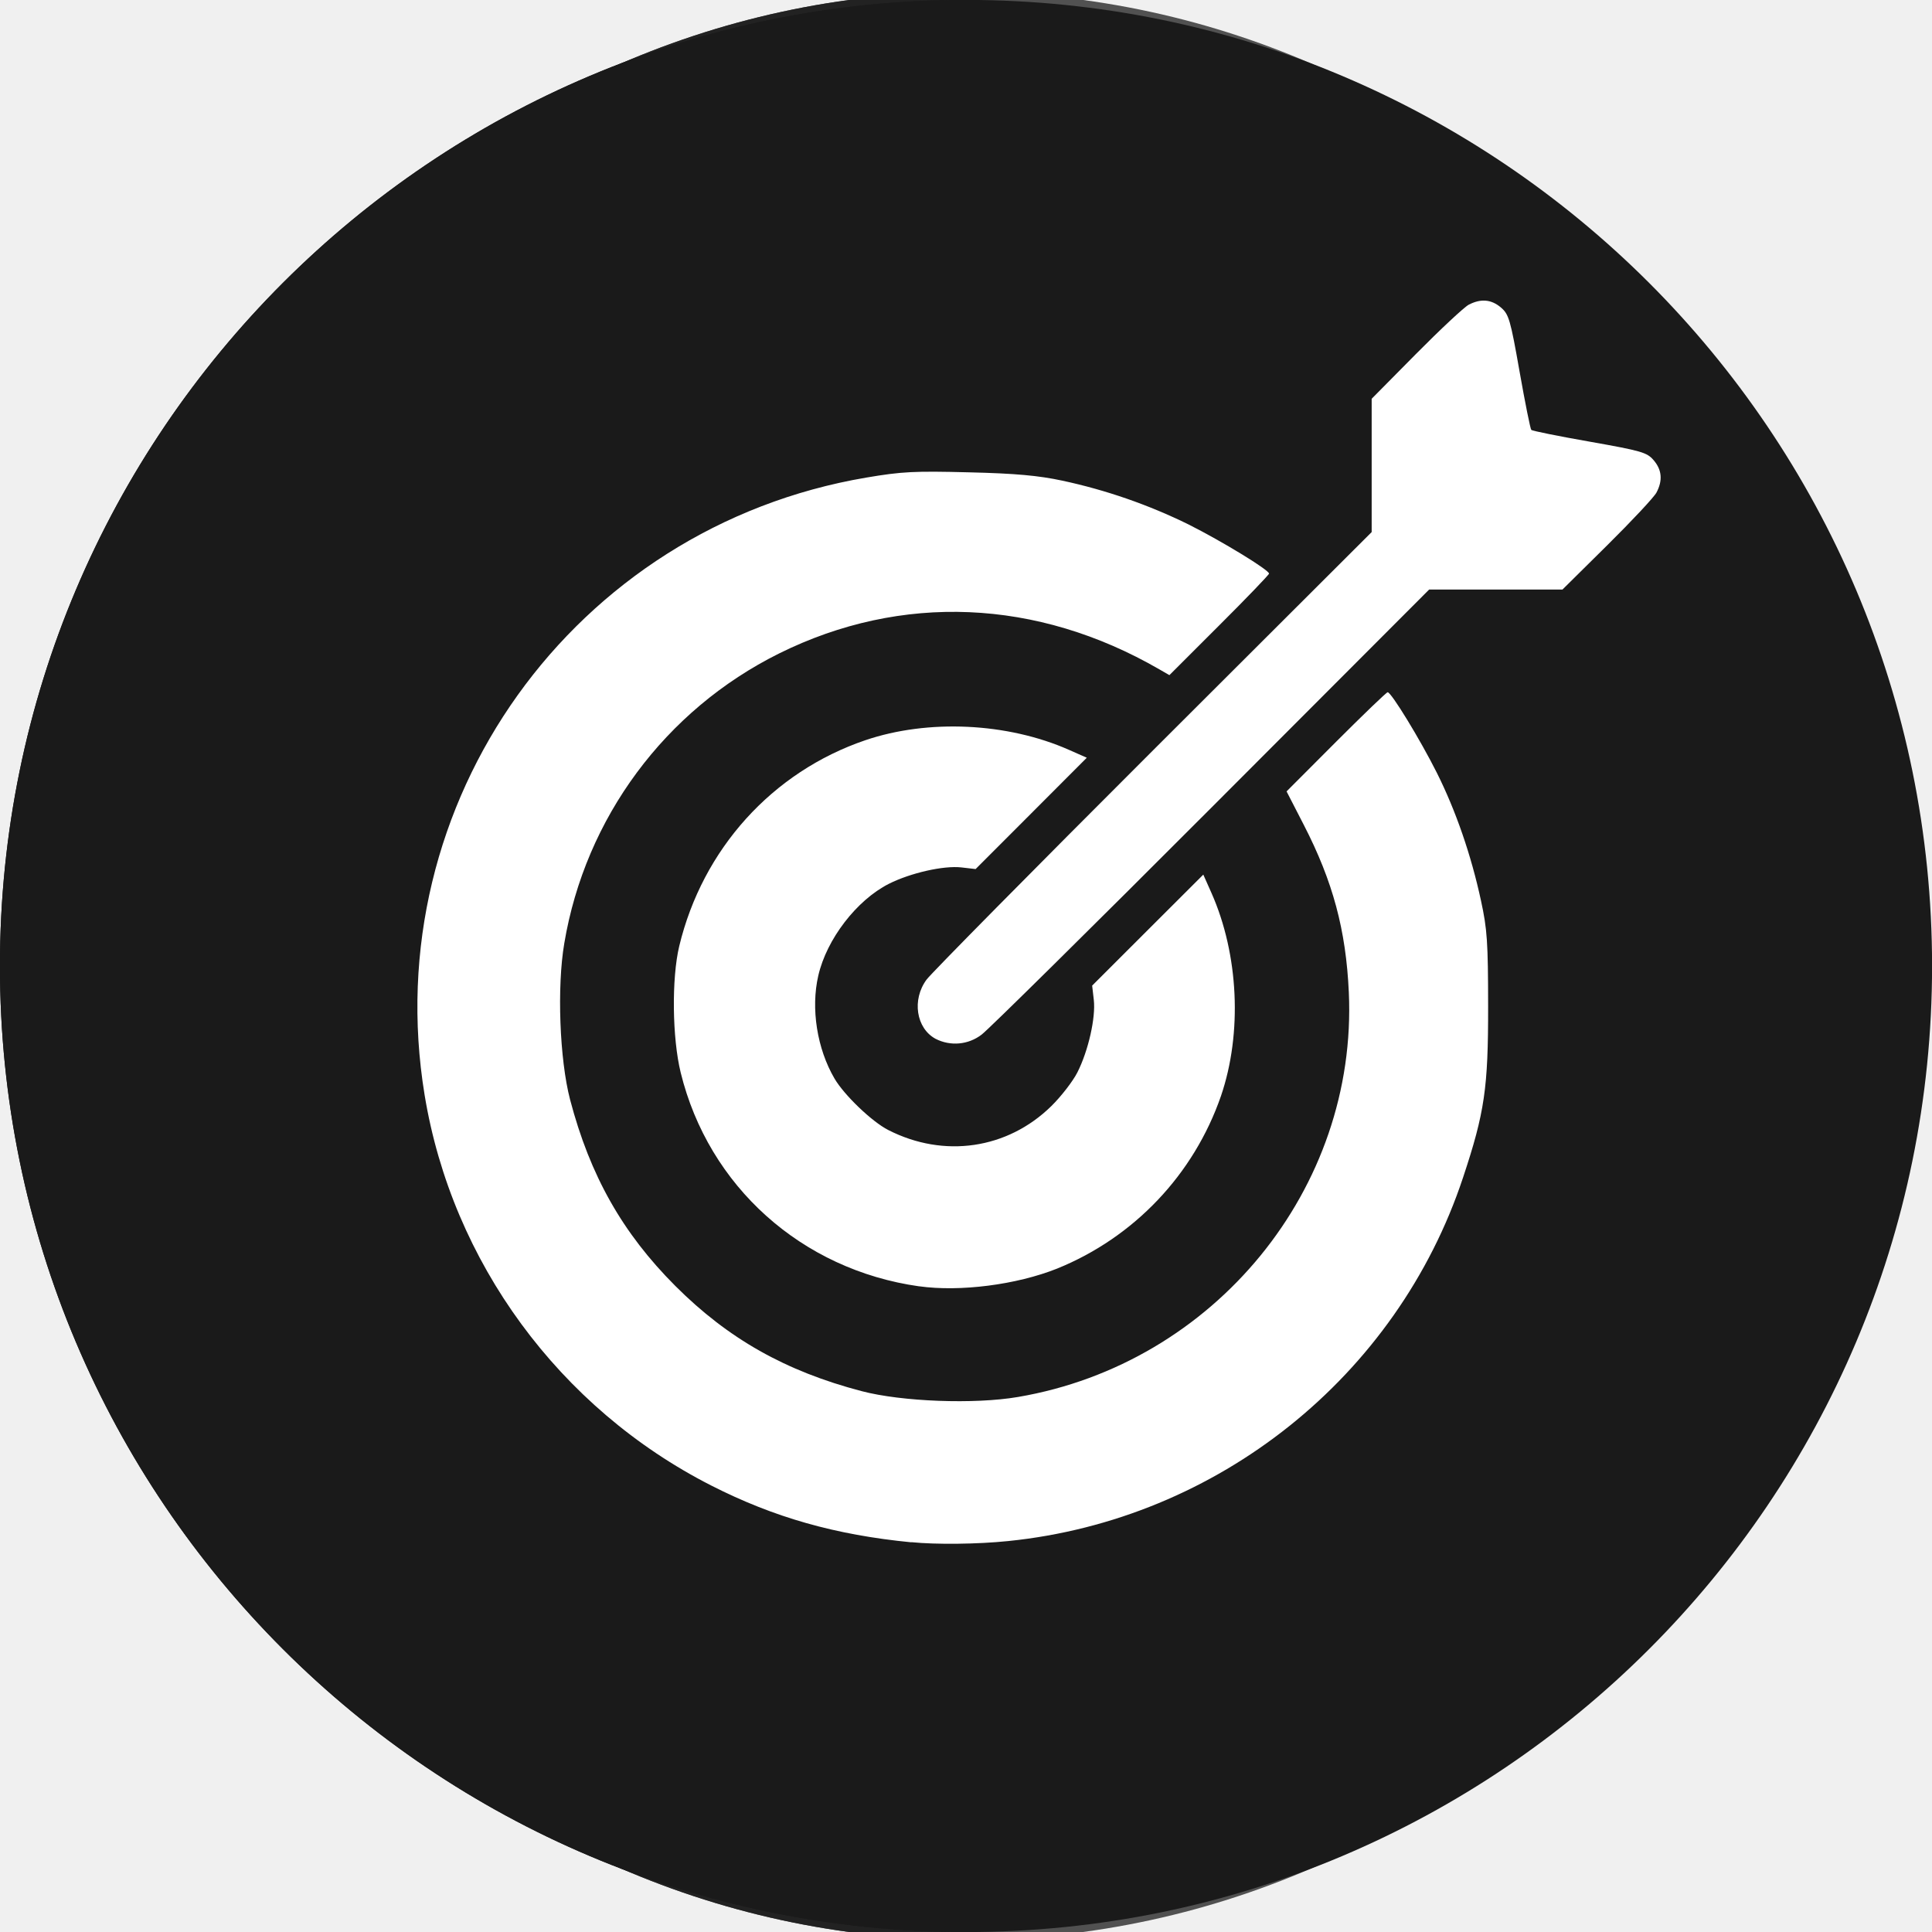
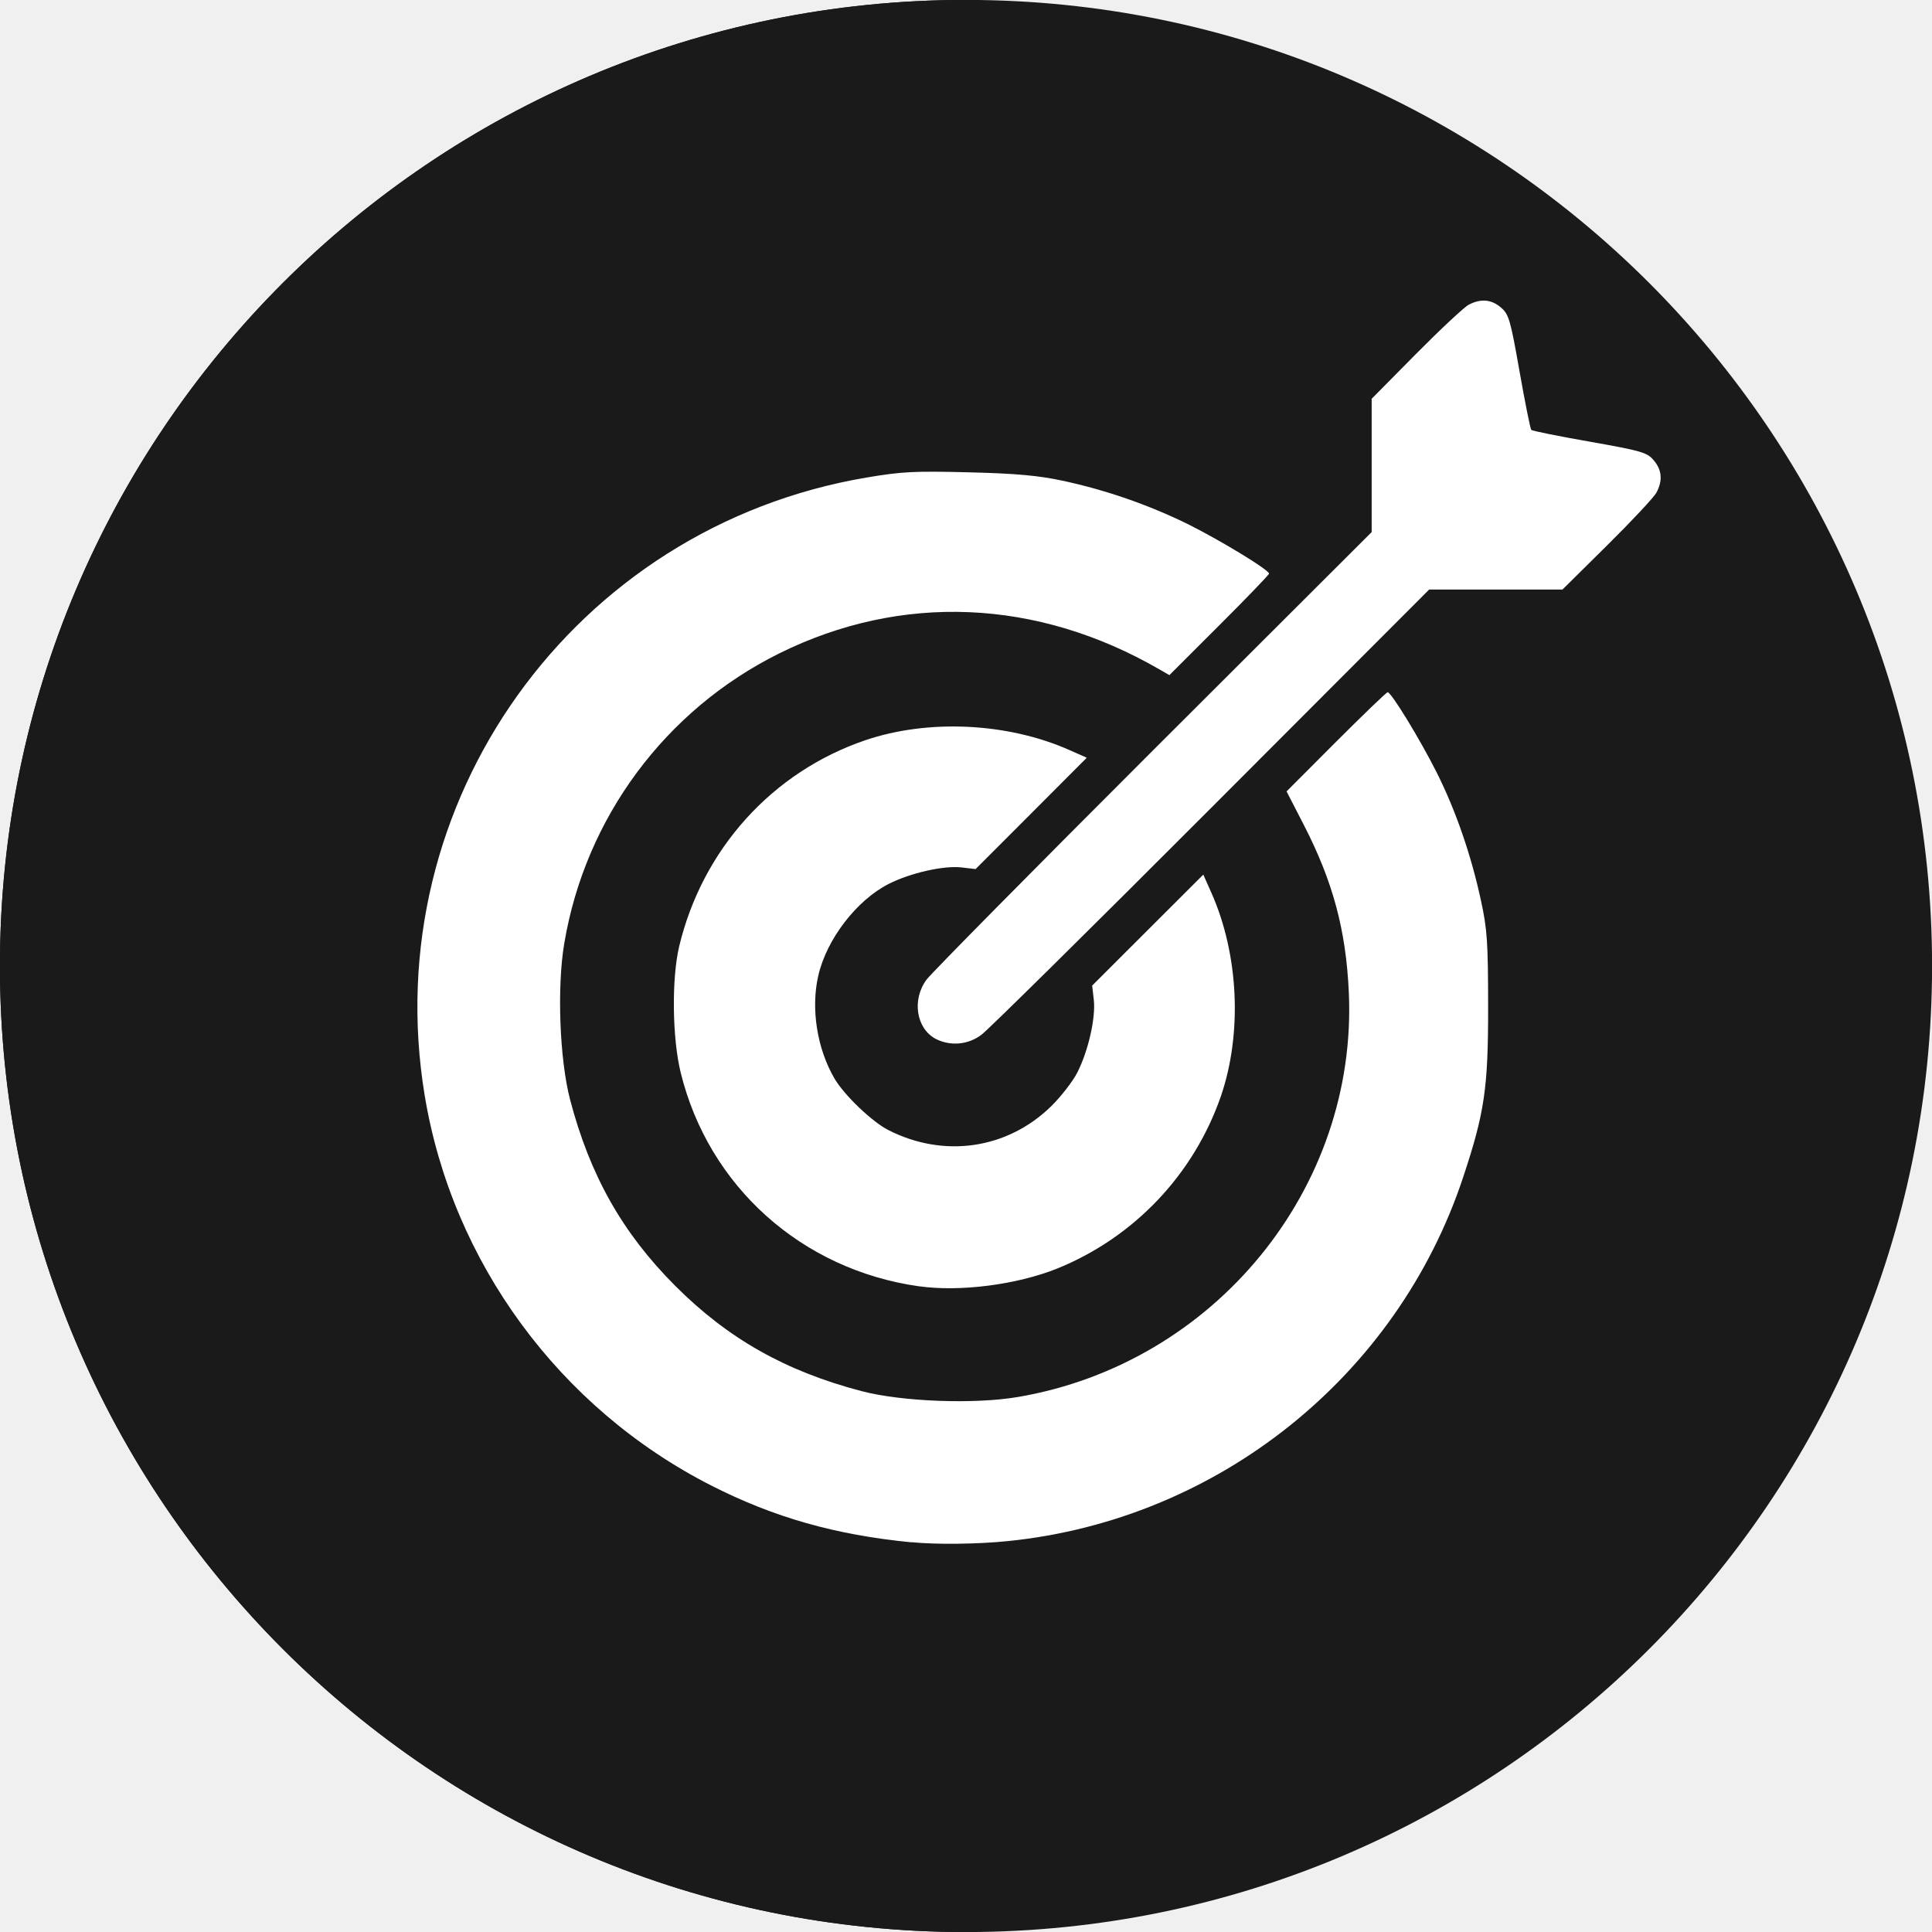
<svg xmlns="http://www.w3.org/2000/svg" width="42.667" height="42.667" viewBox="0 0 40 40">
-   <g transform="matrix(3.06235 0 0 3.25421 -164.708 -563.428)">
-     <circle cx="60.316" cy="179.284" r="6.196" fill="#515151" />
-     <path d="M60.316 185.48a6.196 6.196 0 0 1 0-12.392z" fill="#222" />
-   </g>
  <g transform="translate(-174.706 -558.747) scale(3.2281)" fill="#1a1a1a">
    <circle r="6.196" cy="179.284" cx="60.316" />
    <path d="M60.316 185.48a6.196 6.196 0 0 1 0-12.392z" />
  </g>
  <path d="M18.869 31.932c-1.574-.154-2.845-.515-4.144-1.176-3.145-1.601-5.366-4.627-5.934-8.086-.995-6.055 3.083-11.755 9.144-12.782.736-.125.993-.138 2.125-.109.973.023 1.445.068 1.932.172a11.3 11.3 0 0 1 2.617.908c.689.346 1.665.941 1.665 1.017 0 .022-.464.506-1.032 1.072l-1.031 1.03-.208-.12c-2.532-1.464-5.343-1.582-7.87-.33a8.217 8.217 0 0 0-4.45 6.002c-.154.9-.098 2.403.12 3.237.414 1.575 1.085 2.762 2.179 3.857 1.094 1.094 2.282 1.765 3.857 2.178.834.219 2.337.275 3.237.121 4.07-.693 7.034-4.318 6.85-8.378-.059-1.289-.329-2.294-.931-3.464l-.358-.696 1.025-1.027c.564-.564 1.044-1.026 1.068-1.026.075 0 .671.976 1.017 1.665.393.784.712 1.707.915 2.649.129.593.147.86.148 2.19.002 1.69-.072 2.197-.518 3.54-1.365 4.12-5.075 7.088-9.418 7.53-.627.065-1.497.075-2.005.023zm.16-5.3c-2.433-.343-4.358-2.07-4.936-4.425-.176-.717-.19-1.951-.03-2.619.483-2.01 1.926-3.606 3.851-4.262 1.3-.442 2.942-.365 4.216.198l.371.164-1.151 1.153-1.151 1.152-.295-.034c-.367-.042-1.054.114-1.502.34-.666.338-1.287 1.145-1.46 1.9-.158.68-.026 1.515.336 2.132.201.343.776.894 1.113 1.065 1.152.588 2.465.396 3.373-.493.204-.2.448-.515.542-.7.227-.448.382-1.135.34-1.502l-.034-.295 1.15-1.149 1.151-1.149.17.382c.563 1.271.64 2.9.196 4.201a5.957 5.957 0 0 1-3.393 3.574c-.84.335-2.011.485-2.858.366zm.34-5.125c-.403-.219-.492-.812-.185-1.226.103-.138 2.218-2.279 4.7-4.758l4.515-4.507v-2.76l.917-.927c.505-.51.996-.969 1.092-1.02.251-.131.47-.112.67.06.161.139.194.252.383 1.324.114.645.223 1.189.243 1.208.02.02.563.13 1.208.243 1.072.19 1.186.222 1.324.383.172.2.192.419.06.67-.05.096-.51.587-1.02 1.092l-.927.917h-2.76l-4.507 4.514c-2.479 2.483-4.62 4.598-4.758 4.7a.893.893 0 0 1-.955.087z" fill="#fff" />
</svg>
